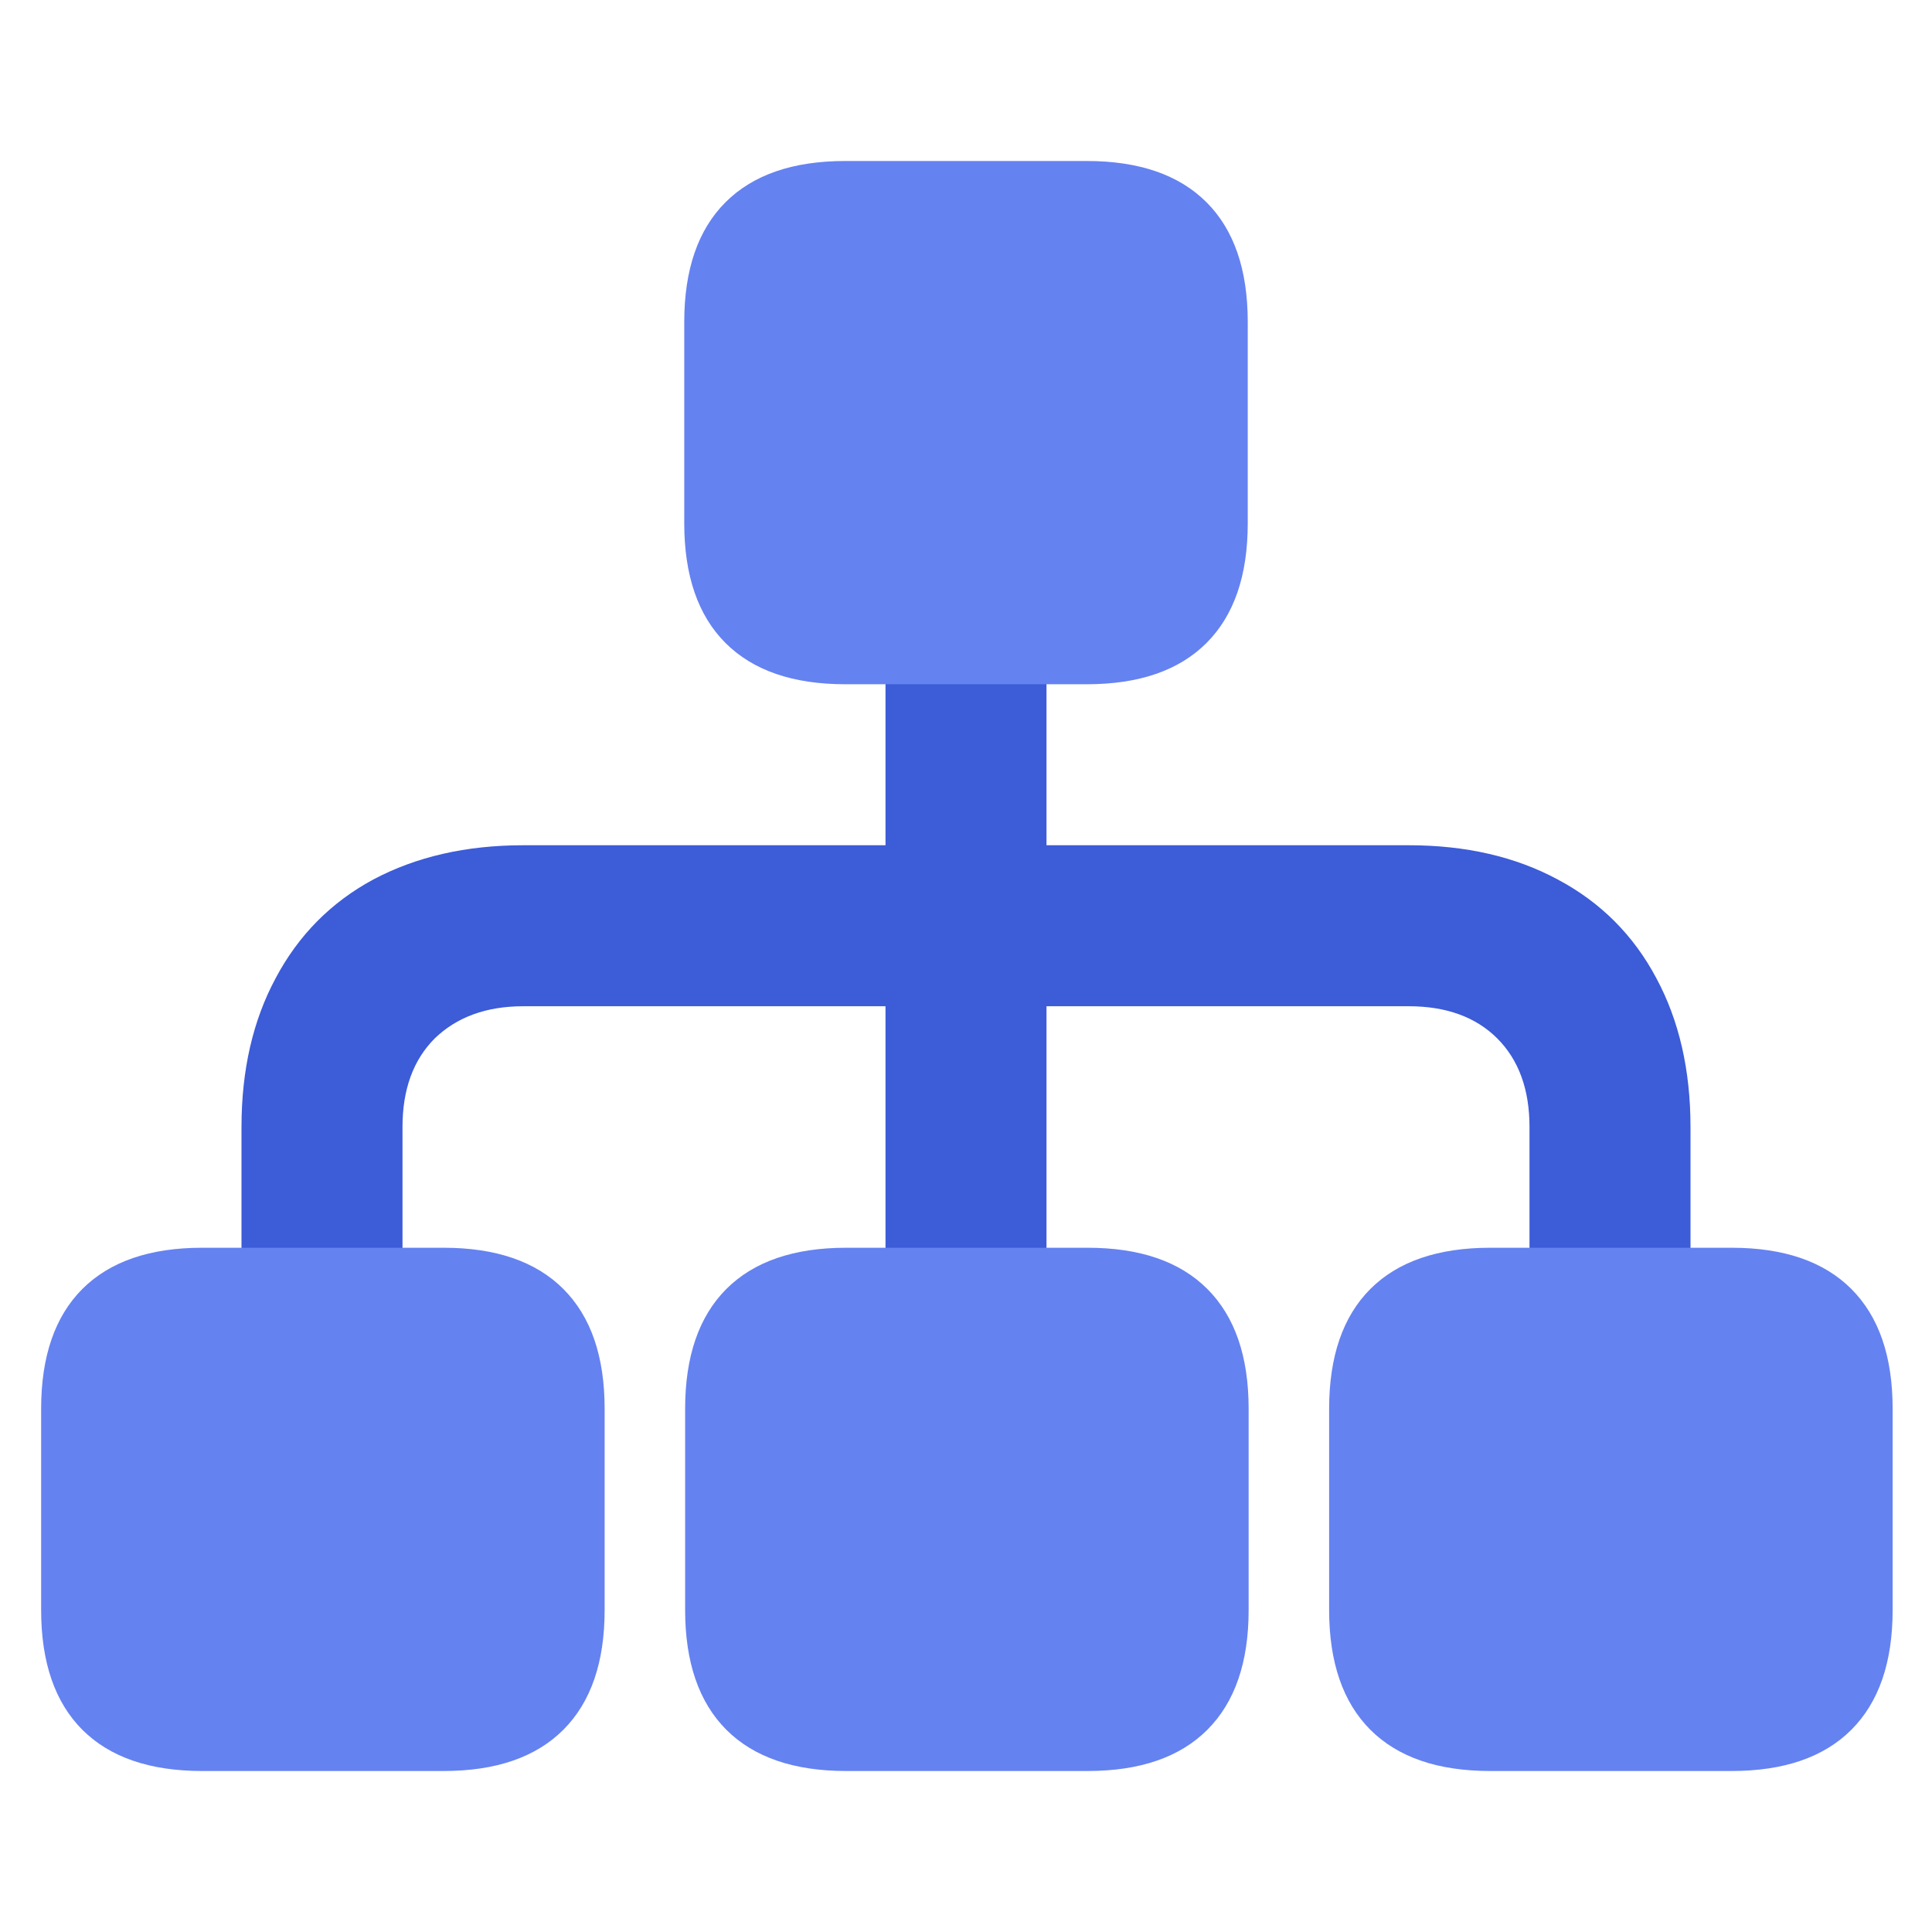
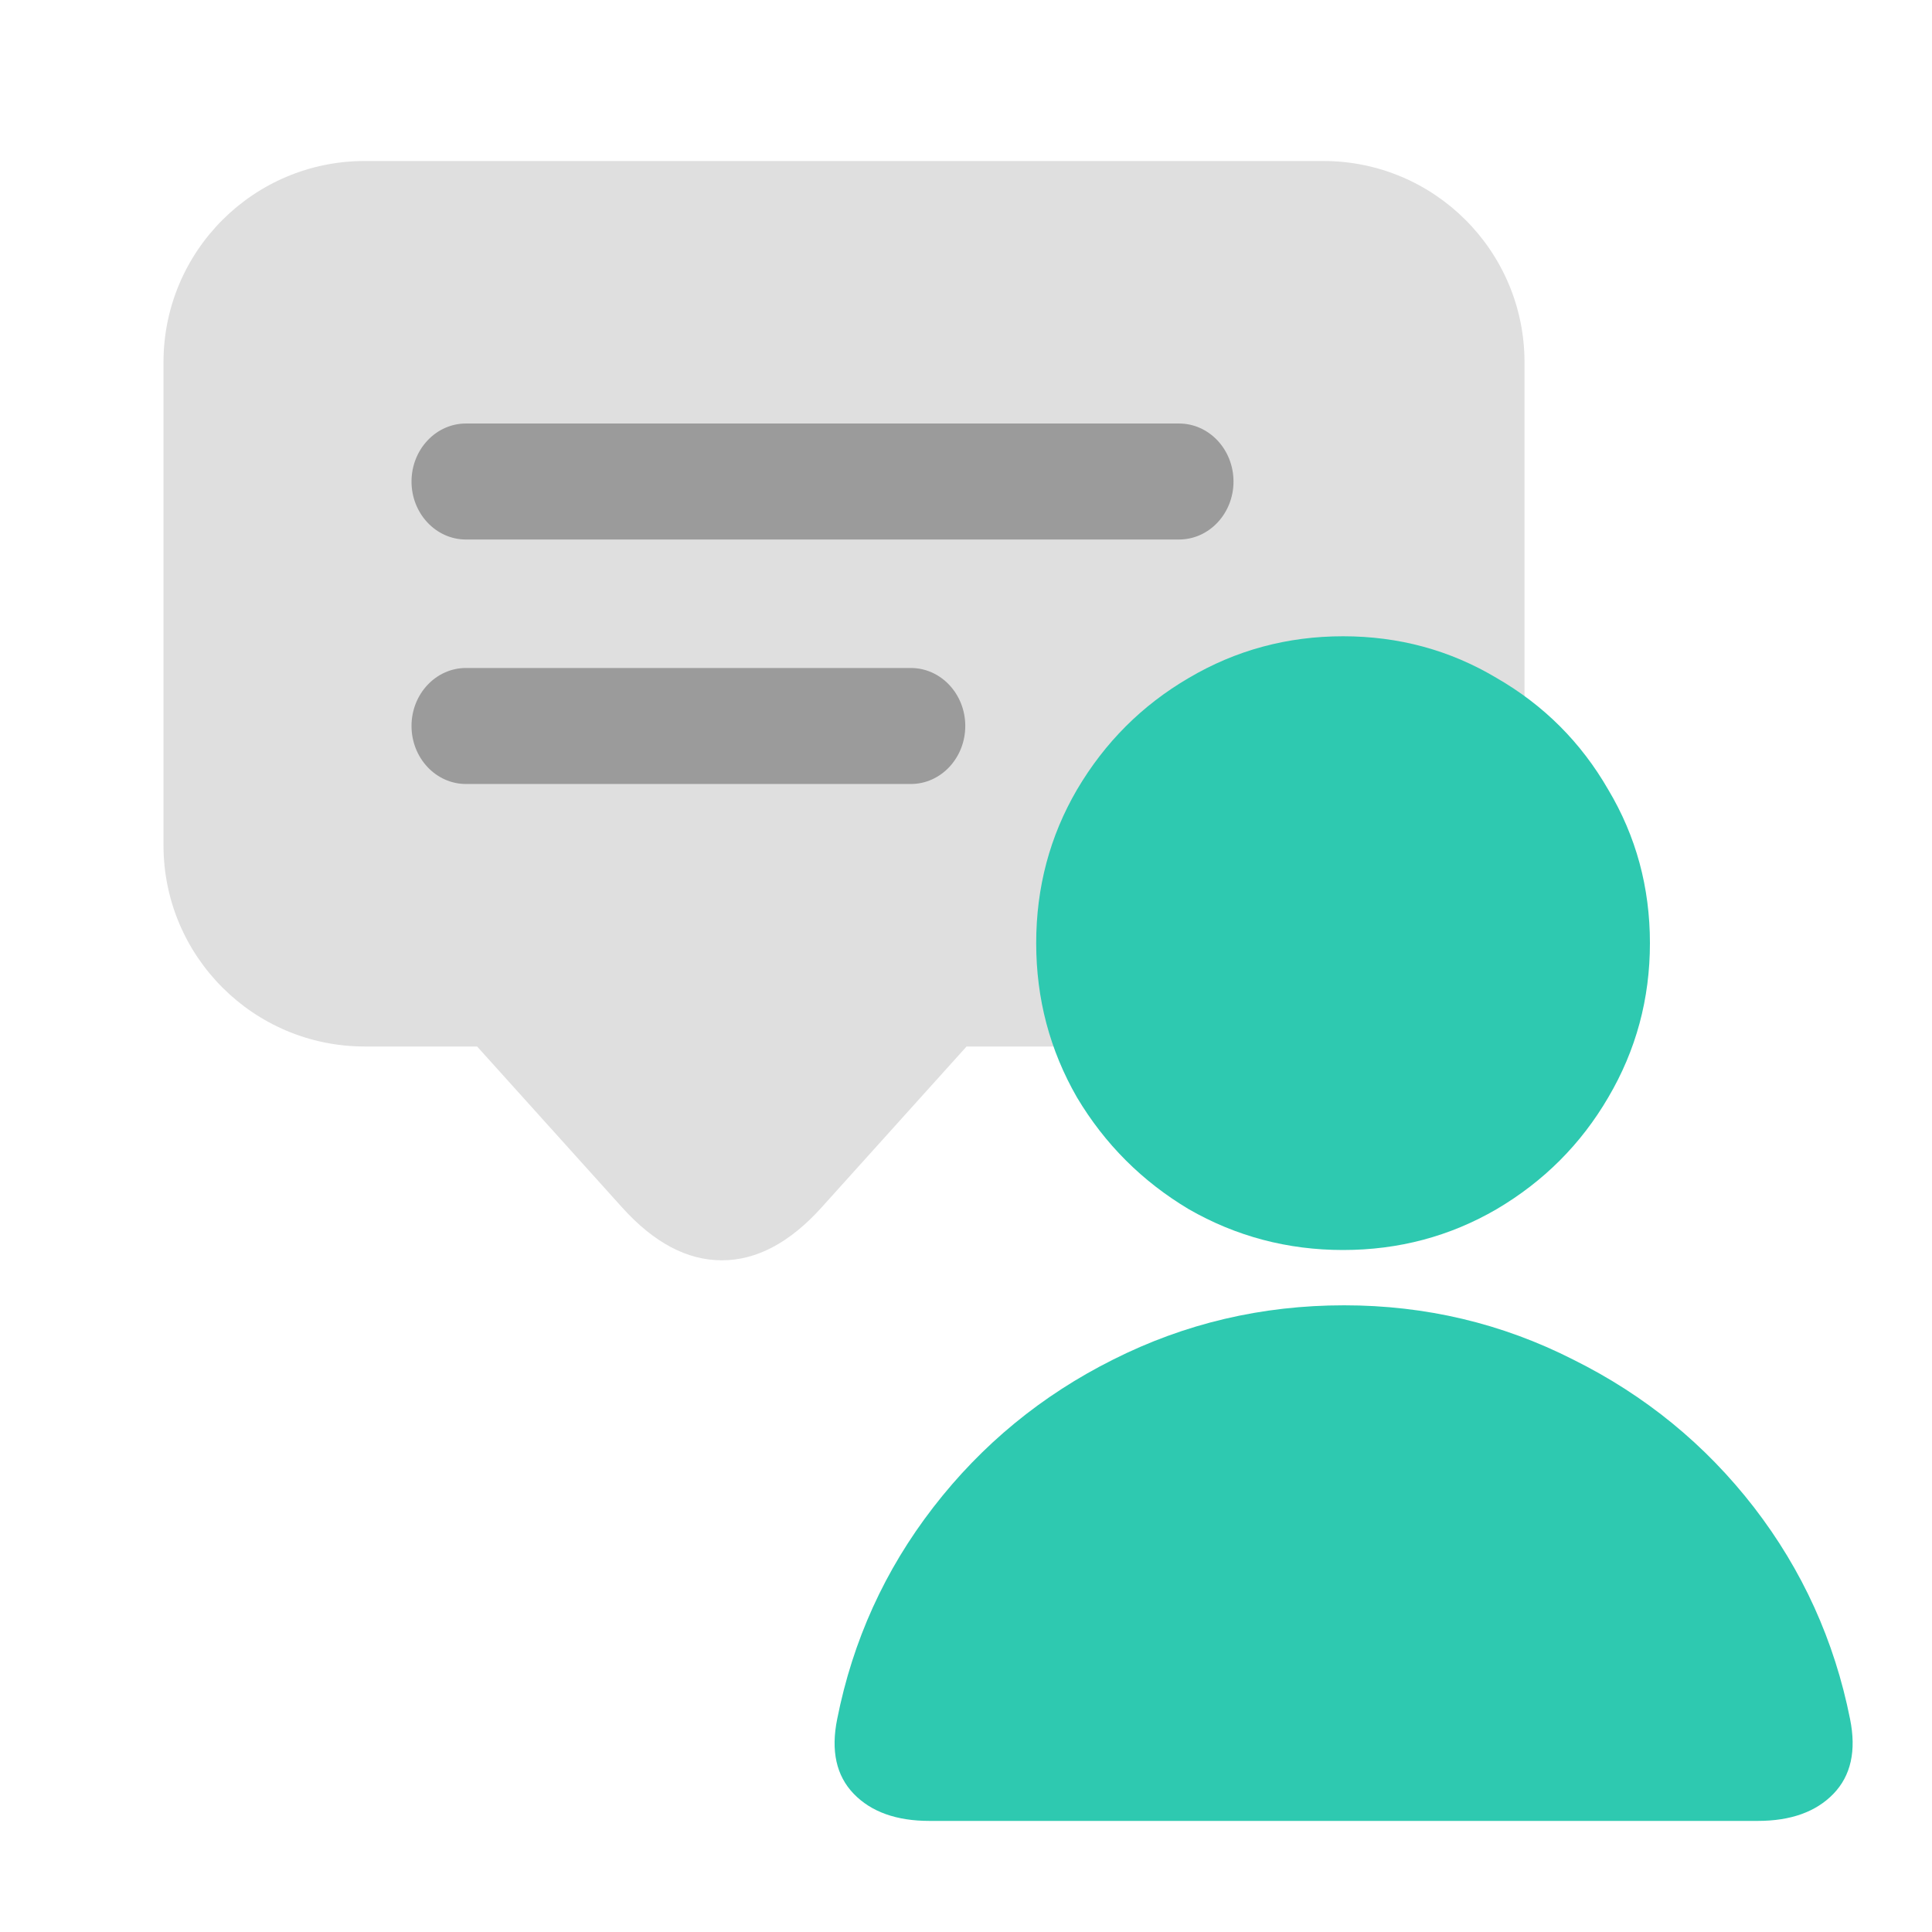
<svg xmlns="http://www.w3.org/2000/svg" width="24" height="24" viewBox="0 0 24 24" fill="none">
-   <path d="M13 10.5H17.5C18.208 10.5 18.825 10.642 19.35 10.925C19.883 11.208 20.292 11.617 20.575 12.15C20.858 12.675 21 13.292 21 14V16H19V14C19 13.533 18.866 13.167 18.6 12.9C18.333 12.634 17.967 12.5 17.5 12.5H13V16H11V12.5H6.5C6.042 12.5 5.675 12.634 5.4 12.9C5.134 13.167 5 13.533 5 14V16H3V14C3 13.292 3.142 12.675 3.425 12.15C3.708 11.617 4.113 11.208 4.638 10.925C5.171 10.642 5.792 10.5 6.5 10.5H11V8H13V10.5Z" fill="#3C5CD8" />
-   <path d="M9.012 2.513C8.671 2.854 8.5 3.35 8.5 4V6.5C8.5 7.15 8.671 7.646 9.012 7.987C9.354 8.329 9.85 8.5 10.5 8.5H13.5C14.15 8.5 14.646 8.329 14.988 7.987C15.329 7.646 15.5 7.15 15.5 6.5V4C15.5 3.35 15.329 2.854 14.988 2.513C14.646 2.171 14.15 2 13.5 2H10.5C9.85 2 9.354 2.171 9.012 2.513Z" fill="#6582F1" />
-   <path d="M9.023 16.012C8.682 16.354 8.511 16.85 8.511 17.5V20C8.511 20.65 8.682 21.146 9.023 21.488C9.365 21.829 9.861 22 10.511 22H13.511C14.161 22 14.657 21.829 14.998 21.488C15.34 21.146 15.511 20.65 15.511 20V17.5C15.511 16.85 15.34 16.354 14.998 16.012C14.657 15.671 14.161 15.5 13.511 15.5H10.511C9.861 15.5 9.365 15.671 9.023 16.012Z" fill="#6582F1" />
-   <path d="M17.023 16.012C16.682 16.354 16.511 16.85 16.511 17.5V20C16.511 20.65 16.682 21.146 17.023 21.488C17.365 21.829 17.861 22 18.511 22H21.511C22.161 22 22.657 21.829 22.998 21.488C23.34 21.146 23.511 20.65 23.511 20V17.5C23.511 16.85 23.34 16.354 22.998 16.012C22.657 15.671 22.161 15.5 21.511 15.5H18.511C17.861 15.5 17.365 15.671 17.023 16.012Z" fill="#6582F1" />
-   <path d="M1.023 16.012C0.682 16.354 0.511 16.85 0.511 17.5V20C0.511 20.65 0.682 21.146 1.023 21.488C1.365 21.829 1.861 22 2.511 22H5.511C6.161 22 6.657 21.829 6.998 21.488C7.34 21.146 7.511 20.65 7.511 20V17.5C7.511 16.85 7.34 16.354 6.998 16.012C6.657 15.671 6.161 15.5 5.511 15.5H2.511C1.861 15.5 1.365 15.671 1.023 16.012Z" fill="#6582F1" />
+   <path d="M5.927 13H4.531C3.151 13 2.031 11.881 2.031 10.5V4.5C2.031 3.119 3.151 2 4.531 2H16.438C17.818 2 18.938 3.119 18.938 4.5V10.5C18.938 11.881 17.818 13 16.438 13H12.007L10.207 14.998C9.812 15.437 9.398 15.656 8.967 15.656C8.535 15.656 8.122 15.437 7.727 14.998L5.927 13Z" fill="#DFDFDF" />
+   <path d="M14.646 5.261C15.02 5.261 15.323 5.584 15.323 5.982C15.323 6.379 15.02 6.702 14.646 6.702H5.788C5.415 6.702 5.112 6.379 5.112 5.982C5.112 5.584 5.415 5.261 5.788 5.261L14.646 5.261Z" fill="#9B9B9B" />
+   <path d="M11.315 8.298C11.688 8.298 11.991 8.621 11.991 9.018C11.991 9.416 11.688 9.739 11.315 9.739H5.788C5.415 9.739 5.112 9.416 5.112 9.018C5.112 8.621 5.415 8.298 5.788 8.298L11.315 8.298Z" fill="#9B9B9B" />
+   <path d="M16.697 16.215C17.71 16.215 18.659 16.44 19.544 16.89C20.436 17.333 21.184 17.944 21.788 18.724C22.39 19.504 22.788 20.381 22.982 21.354C23.062 21.748 22.993 22.058 22.776 22.283C22.559 22.508 22.245 22.62 21.835 22.62H11.546C11.136 22.62 10.822 22.508 10.605 22.283C10.388 22.058 10.32 21.748 10.4 21.354C10.593 20.381 10.991 19.504 11.594 18.724C12.197 17.944 12.941 17.333 13.826 16.89C14.719 16.44 15.675 16.215 16.697 16.215Z" fill="#2EC9B0" />
+   <path d="M16.684 7.904C17.376 7.904 18.012 8.076 18.591 8.422C19.178 8.76 19.64 9.222 19.978 9.809C20.324 10.388 20.496 11.024 20.496 11.716C20.496 12.407 20.324 13.046 19.978 13.633C19.64 14.212 19.178 14.675 18.591 15.021C18.012 15.358 17.376 15.528 16.684 15.528C15.993 15.528 15.354 15.358 14.767 15.021C14.188 14.675 13.725 14.213 13.379 13.633C13.041 13.046 12.872 12.407 12.872 11.716C12.872 11.024 13.041 10.388 13.379 9.809C13.725 9.222 14.188 8.76 14.767 8.422C15.353 8.076 15.993 7.904 16.684 7.904Z" fill="#2EC9B0" />
</svg>
